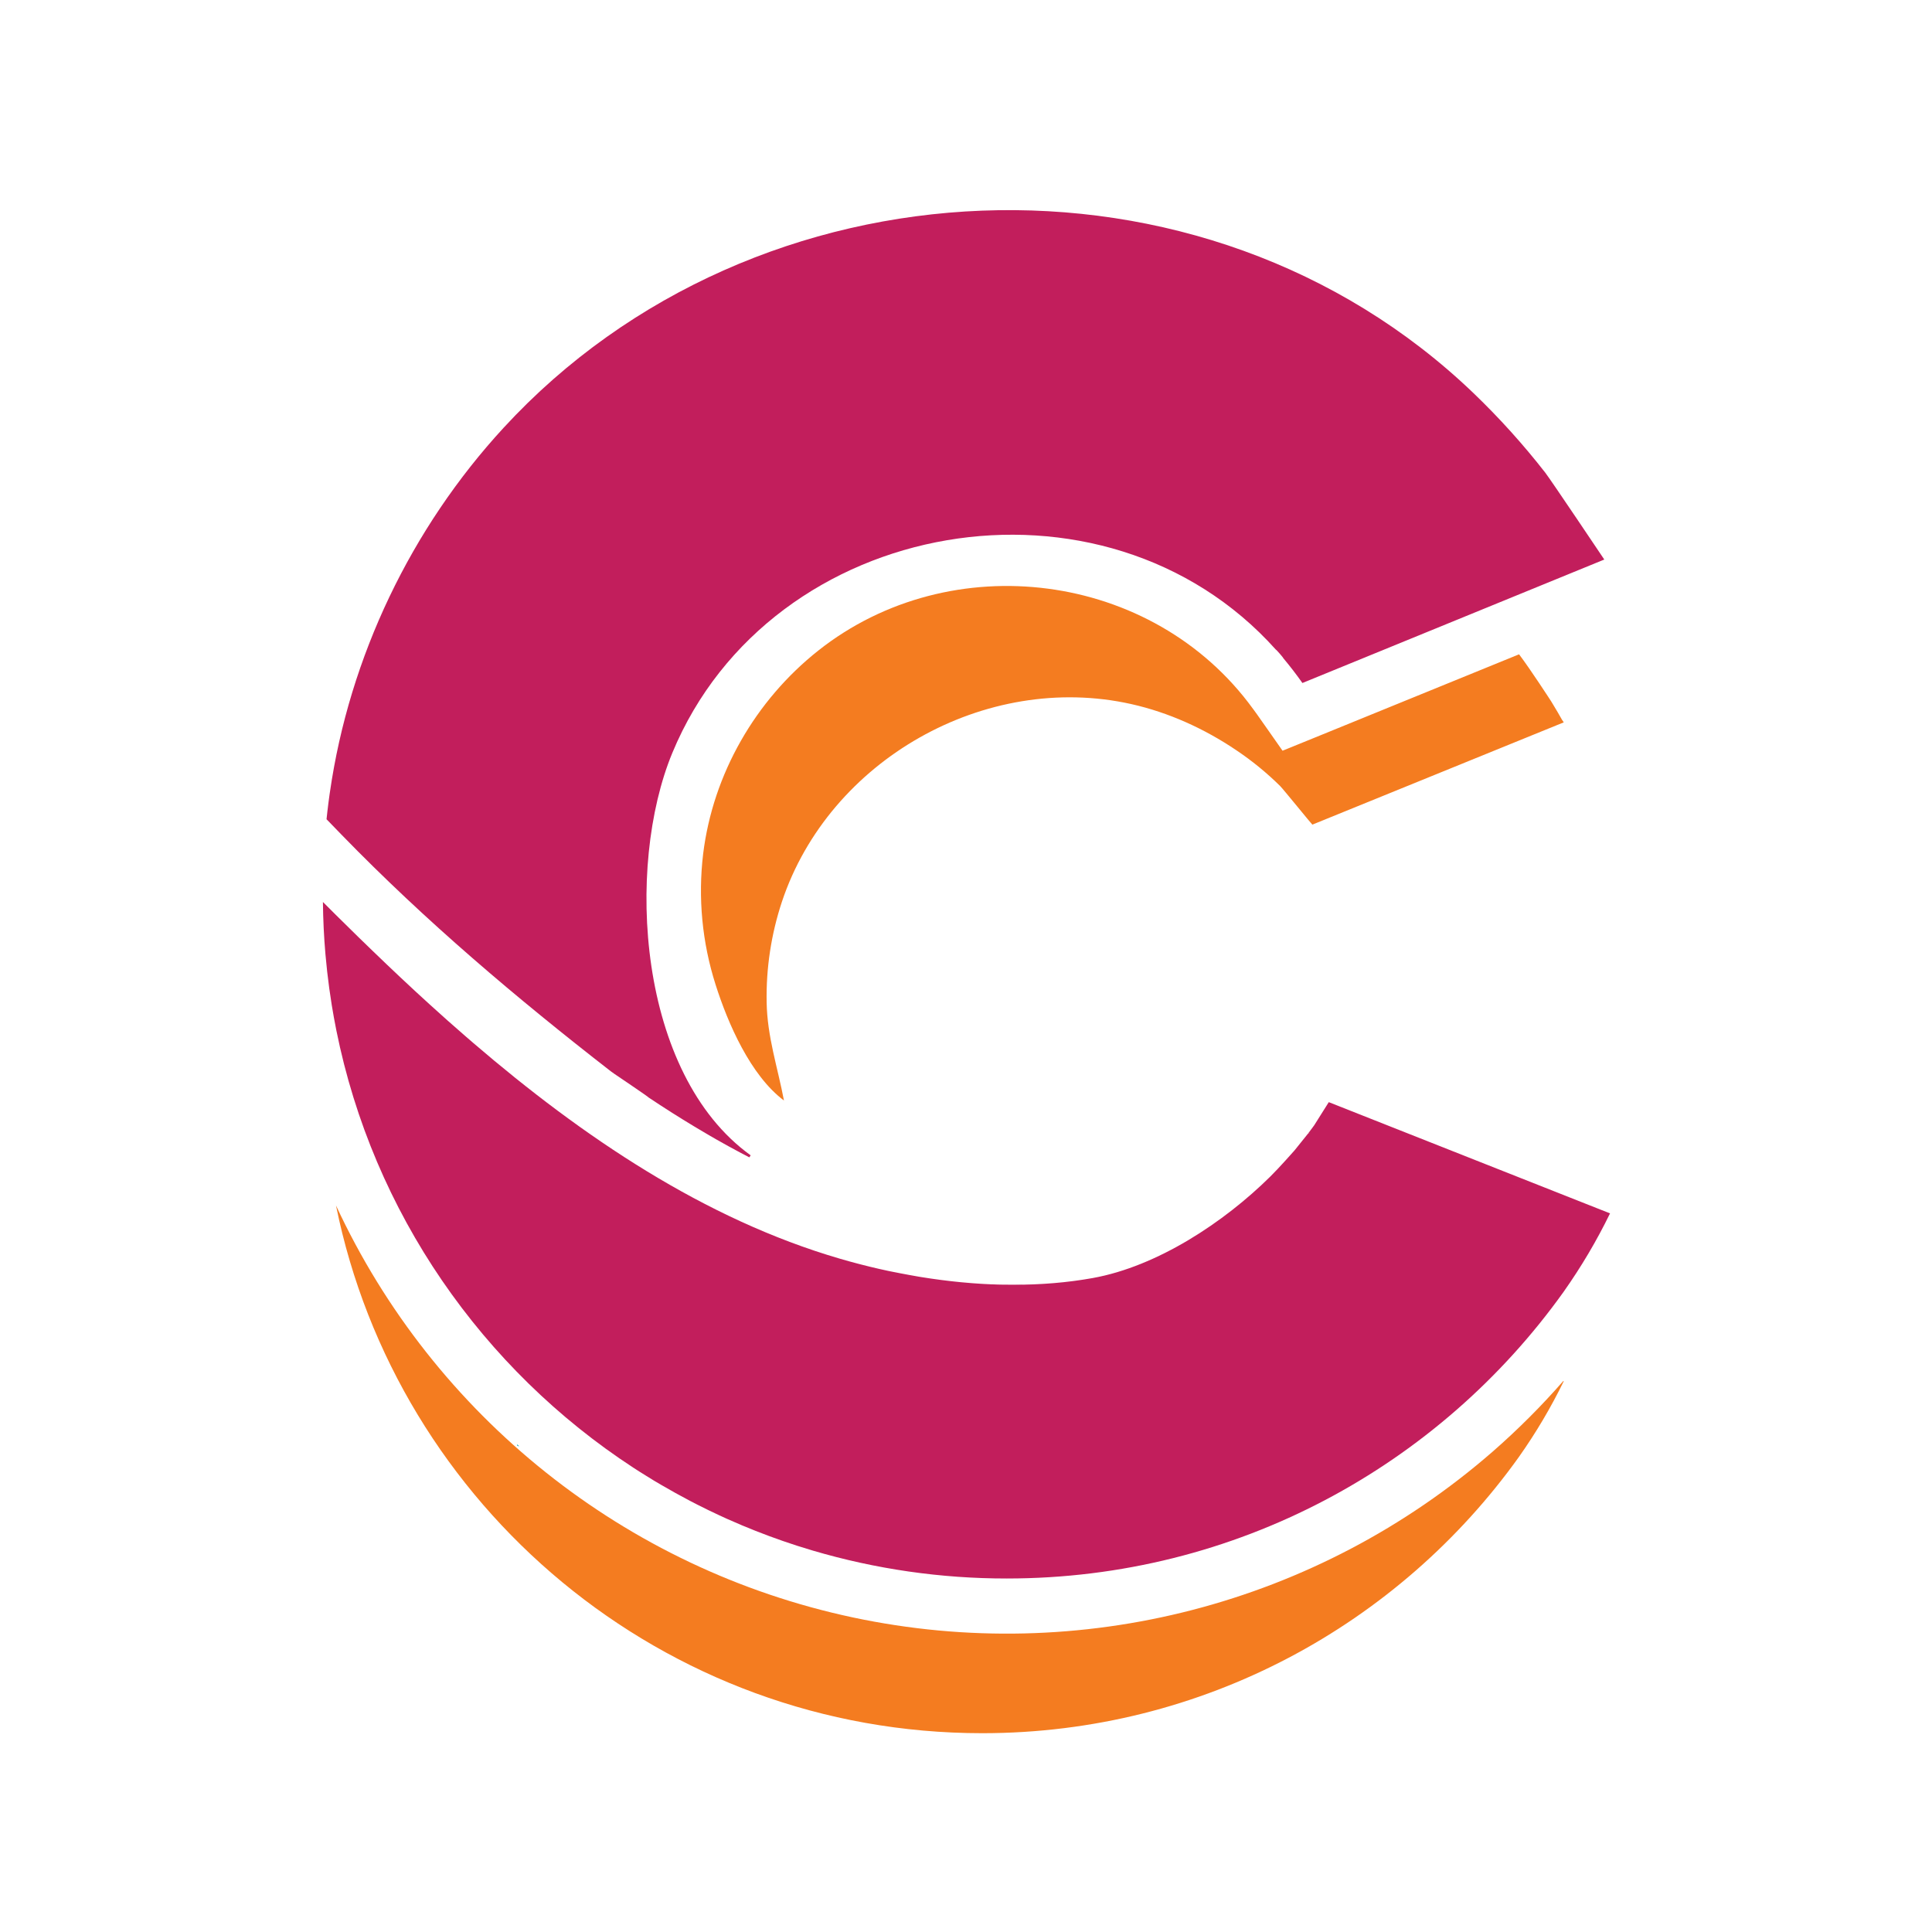
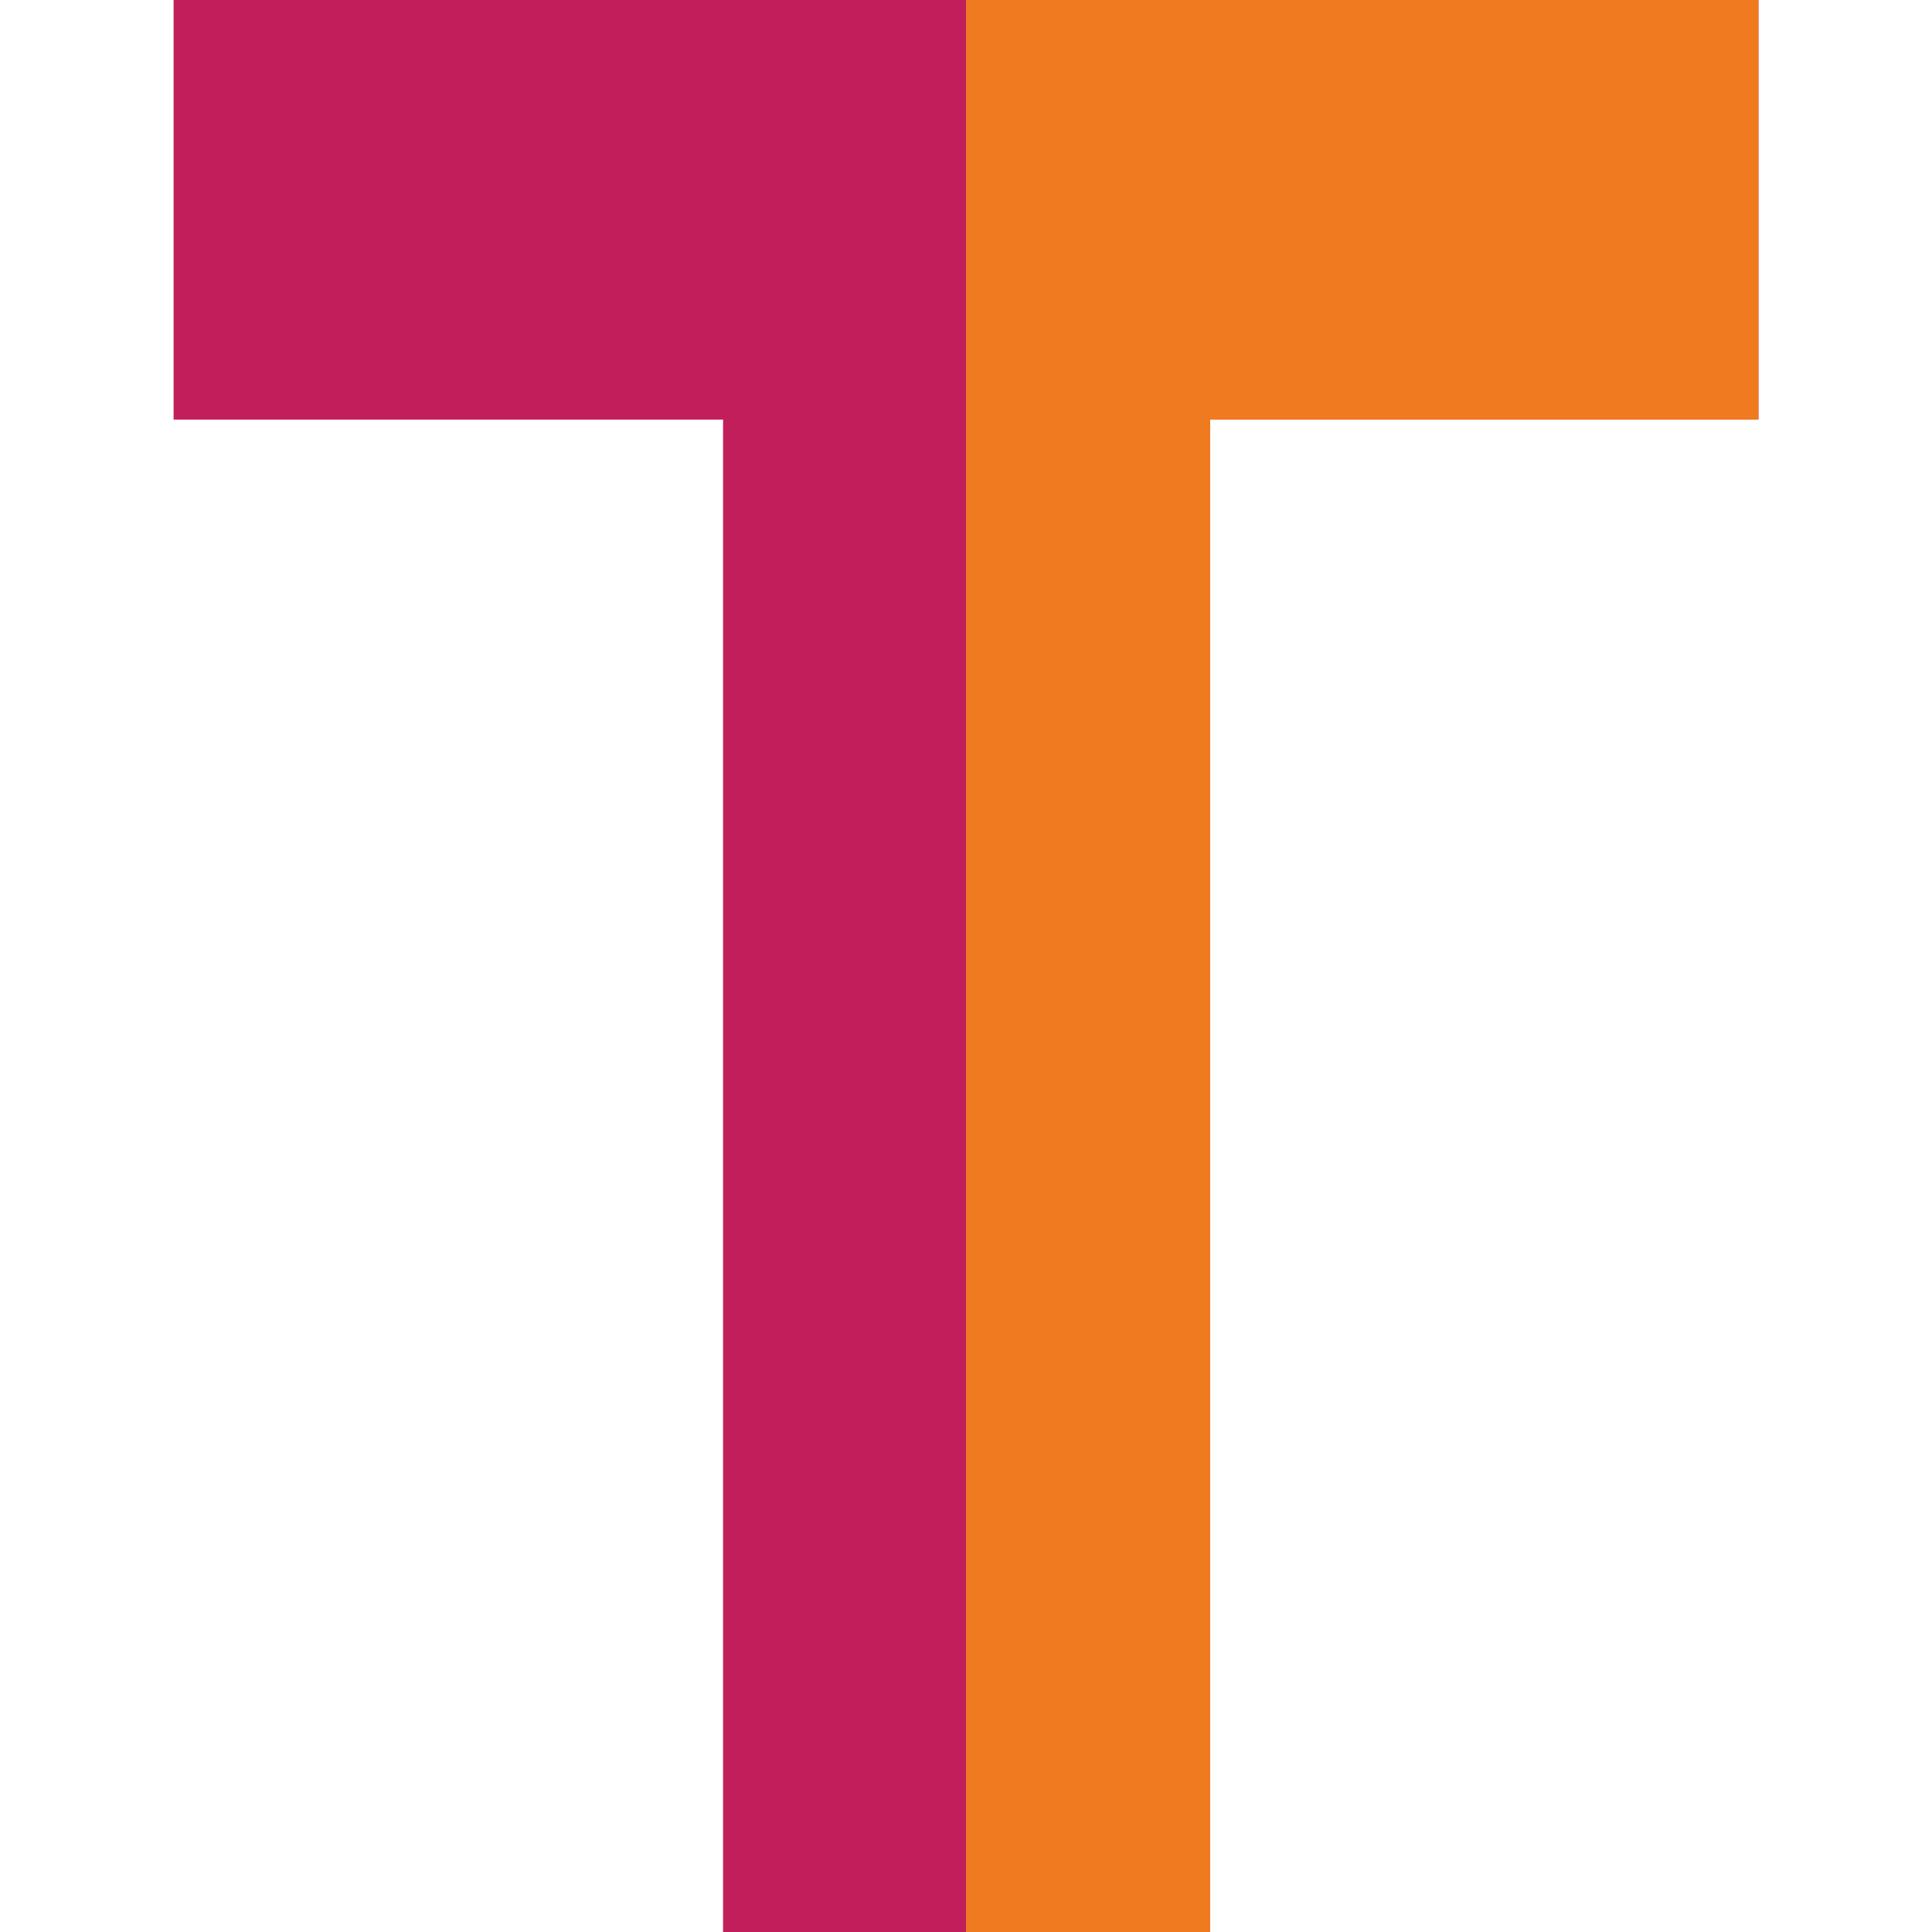
- <svg xmlns="http://www.w3.org/2000/svg" viewBox="0 0 1400 1400">
-   <path fill="#f47c20" d="M1131.82,521.46l-1.6-2.81-1.62-2.82-4-6.68-.68-1.11s-14.89-23-23.15-33.9L958.87,532l-29.49,12-10.51-15-.87-1.23-6.94-9.87c-.75-1.07-2.3-3.18-2.3-3.18L908,513.7c-72.59-100-219-118.26-315-42.3-45.61,36.09-76.36,89.5-83.47,147.33a224.23,224.23,0,0,0,9,94.75c8.91,28.12,25.31,65.84,49.56,84-4.56-24.06-12.13-46.14-12.55-71.22a218.86,218.86,0,0,1,11.1-72.92c34.26-102.62,147.45-166.77,253.11-143.14,27.12,6.07,53,17.85,76,33.36a218.43,218.43,0,0,1,31.86,26c2.16,2.14,23.16,28.06,23.38,28l182.17-74.11Z" />
-   <path fill="#c21e5c" d="M1119.75,342.51A540.81,540.81,0,0,0,1067.89,285C872.07,97.05,547.57,111.7,365,309.91,297.9,382.71,253.22,476,239.07,574c-.11.72-.22,1.44-.32,2.17-.16,1.13-.3,2.27-.46,3.41-.1.8-.22,1.6-.32,2.4-.16,1.24-.3,2.49-.45,3.73-.09.7-.18,1.39-.26,2.09-.22,1.95-.44,3.9-.64,5.85,3.61,3.76,10.72,11.07,11.13,11.48C308.37,667.5,374,723,442.54,776.25l2.79,2s24.83,16.73,24.62,17q8.24,5.49,16.39,10.67l1.05.67c2.37,1.5,4.73,3,7.08,4.43l1.94,1.19,2.15,1.31,1.87,1.14,2.32,1.42,2.69,1.6q2.85,1.71,5.69,3.37l3.4,2c1.68,1,3.36,1.94,5,2.88,1.4.8,2.79,1.57,4.19,2.35s2.85,1.6,4.27,2.38c1.8,1,3.59,1.95,5.38,2.91,1,.56,2.07,1.13,3.1,1.67,2.19,1.17,4.38,2.3,6.56,3.43,0,0,.05-.11.08-.16a11,11,0,0,1,.84-1.33C462,778.22,453,628,487.23,545.49c71.47-172.35,313.07-213.4,437.29-74.76.08-.29,5.68,6.1,5.36,6.15q7.32,8.72,13.9,18.05l218.75-89.47S1123.65,347.51,1119.75,342.51Z" />
-   <path fill="#00acc1" d="M374.75,1046.69c-.3.66,0,1.19,1.5,1.31Z" />
-   <path class="cls-5" d="M262.33,948.5l.06,0" />
-   <path fill="#00acc1" d="M729.34,1140.89c1.08,0,2.15,0,3.23,0-2,0-3.91,0-5.87,0Z" />
-   <path class="cls-6" d="M645.17,921.2q2.54.54,5.09,1Q647.71,921.74,645.17,921.2Z" />
-   <path class="cls-6" d="M705.45,929.86c1.75.13,3.5.25,5.26.36C709,930.11,707.2,930,705.45,929.86Z" />
-   <path class="cls-6" d="M652,922.59q3.31.64,6.66,1.25Q655.28,923.24,652,922.59Z" />
-   <path class="cls-6" d="M659.81,924.05q2.79.51,5.59,1Q662.6,924.56,659.81,924.05Z" />
-   <path class="cls-6" d="M696.9,929.14c2.27.22,4.54.41,6.81.59C701.44,929.55,699.17,929.36,696.9,929.14Z" />
-   <path class="cls-6" d="M690,928.43c1.88.21,3.76.4,5.65.59C693.77,928.83,691.88,928.64,690,928.43Z" />
-   <path class="cls-6" d="M682.56,927.54q2.69.35,5.39.66Q685.25,927.89,682.56,927.54Z" />
-   <path class="cls-6" d="M674.28,926.41q3.38.5,6.77.94Q677.66,926.9,674.28,926.41Z" />
-   <path class="cls-6" d="M637.36,919.5q2.91.66,5.84,1.29Q640.28,920.16,637.36,919.5Z" />
-   <path class="cls-6" d="M615.16,913.91q3.17.87,6.38,1.71Q618.33,914.78,615.16,913.91Z" />
-   <path class="cls-6" d="M630.09,917.79c2.16.52,4.33,1,6.51,1.54C634.42,918.83,632.25,918.31,630.09,917.79Z" />
-   <path class="cls-6" d="M623.42,916.11q2.43.63,4.87,1.23Q625.85,916.74,623.42,916.11Z" />
-   <path class="cls-6" d="M667.41,925.35l5.36.83Z" />
-   <path class="cls-6" d="M771.84,929c1.7-.18,3.39-.38,5.09-.6C775.23,928.61,773.54,928.81,771.84,929Z" />
-   <path class="cls-6" d="M764,929.76q3.22-.27,6.44-.61Q767.25,929.5,764,929.76Z" />
-   <path class="cls-6" d="M779,928.12c1.53-.21,3.05-.43,4.58-.66C782.08,927.69,780.55,927.91,779,928.12Z" />
-   <path class="cls-6" d="M785.54,927.17c2.12-.33,4.24-.68,6.34-1.06C789.78,926.49,787.66,926.84,785.54,927.17Z" />
-   <path class="cls-6" d="M757.45,930.25l4.89-.36Z" />
-   <path class="cls-6" d="M741.19,930.91c-1.88,0-3.78.06-5.67.06C737.41,931,739.31,931,741.19,930.91Z" />
-   <path class="cls-6" d="M719.63,930.68c2.27.09,4.54.15,6.81.2C724.17,930.83,721.9,930.77,719.63,930.68Z" />
-   <path class="cls-6" d="M750.53,930.62c1.59-.07,3.17-.15,4.76-.24C753.7,930.47,752.12,930.55,750.53,930.62Z" />
-   <path class="cls-6" d="M728.34,930.91l5.15.06Z" />
-   <path class="cls-6" d="M712.75,930.34c2,.11,4,.22,6.08.3C716.8,930.56,714.77,930.45,712.75,930.34Z" />
-   <path class="cls-6" d="M742.12,930.9c2.19,0,4.36-.11,6.54-.19C746.48,930.79,744.31,930.86,742.12,930.9Z" />
-   <path fill="#f47c20" d="M1081.62,1051.92a535.89,535.89,0,0,1-838.14-178.4c44.19,218.18,237.05,382.42,468.27,382.42,160.3,0,302.18-79,388.85-200.1a2.31,2.31,0,0,0,.19-.28,393.44,393.44,0,0,0,32.37-54.7l-.33-.13A539.07,539.07,0,0,1,1081.62,1051.92Z" />
-   <path fill="#c21e5c" d="M952.35,815.38,951.16,817s-2.08,2.82-3.19,4.29c.84-.25,1.22-.36,1.34-.38-.19.1-1.45.52-1.45.52l-9.46,11.78-.58.69S927,846.18,920.53,852.55c-33.62,33.26-81.92,65.12-128.65,73.56-2.1.38-4.22.73-6.34,1.06l-1.94.29c-1.53.23-3.05.45-4.58.66l-2.09.27c-1.7.22-3.39.42-5.09.6l-1.38.16q-3.21.35-6.44.61l-1.68.13-4.89.36-2.16.13c-1.59.09-3.17.17-4.76.24l-1.87.09c-2.18.08-4.35.15-6.54.19h-.93c-1.88,0-3.78.06-5.67.06h-2l-5.15-.06-1.9,0c-2.27,0-4.54-.11-6.81-.2l-.8,0c-2-.08-4.06-.19-6.08-.3l-2-.12c-1.76-.11-3.51-.23-5.26-.36l-1.74-.13c-2.27-.18-4.54-.37-6.81-.59l-1.25-.12c-1.89-.19-3.77-.38-5.65-.59l-2-.23q-2.7-.32-5.39-.66l-1.51-.19q-3.39-.45-6.77-.94l-1.51-.23-5.36-.83-2-.33q-2.8-.46-5.59-1l-1.19-.21q-3.35-.6-6.66-1.25l-1.7-.34q-2.55-.51-5.09-1l-2-.41q-2.93-.63-5.84-1.29l-.76-.17c-2.18-.5-4.35-1-6.51-1.54l-1.8-.45q-2.44-.6-4.87-1.23l-1.88-.49q-3.21-.84-6.38-1.71-3.36-.93-6.71-1.91c-98.13-28.67-186.32-88.28-265.55-156.27q-2.7-2.31-5.39-4.65Q324.07,739.43,311,727.51c-14-12.7-27.63-25.58-41-38.49q-5-4.85-10-9.69-7.46-7.27-14.78-14.54l-2.53-2.5Q238.33,658,234,653.6q.2,19.08,1.82,37.79.54,6.23,1.23,12.42t1.53,12.33q.84,6.15,1.83,12.24,1.49,9.14,3.3,18.17c26.62,132.38,106,245.67,215.24,317q2.49,1.62,5,3.21,5,3.18,10.09,6.25,2.55,1.55,5.11,3,10.26,6,20.82,11.55,2.64,1.38,5.29,2.73,8,4.07,16.12,7.83,2.71,1.26,5.44,2.49,5.46,2.44,11,4.77,19.37,8.13,39.52,14.64,5.76,1.86,11.57,3.57a495.58,495.58,0,0,0,140.67,20.25c166.28,0,313.44-81.89,403.34-207.55a3,3,0,0,0,.2-.29,408.37,408.37,0,0,0,33.57-56.74L962.88,798.66C958.18,806.14,952.35,815.38,952.35,815.38Z" />
+ <svg xmlns="http://www.w3.org/2000/svg" id="logo" enable-background="new 0 0 512 512" viewBox="0 0 512 512">
+   <g id="T_2_">
+     <path d="m320.717 512v-400.804h145.283v-111.196h-420v111.196h145.62v400.804z" fill="#c21e5c" />
+     <path d="m256 512h64.717v-400.804h145.283v-111.196h-210z" fill="#f07a20" />
+   </g>
</svg>
